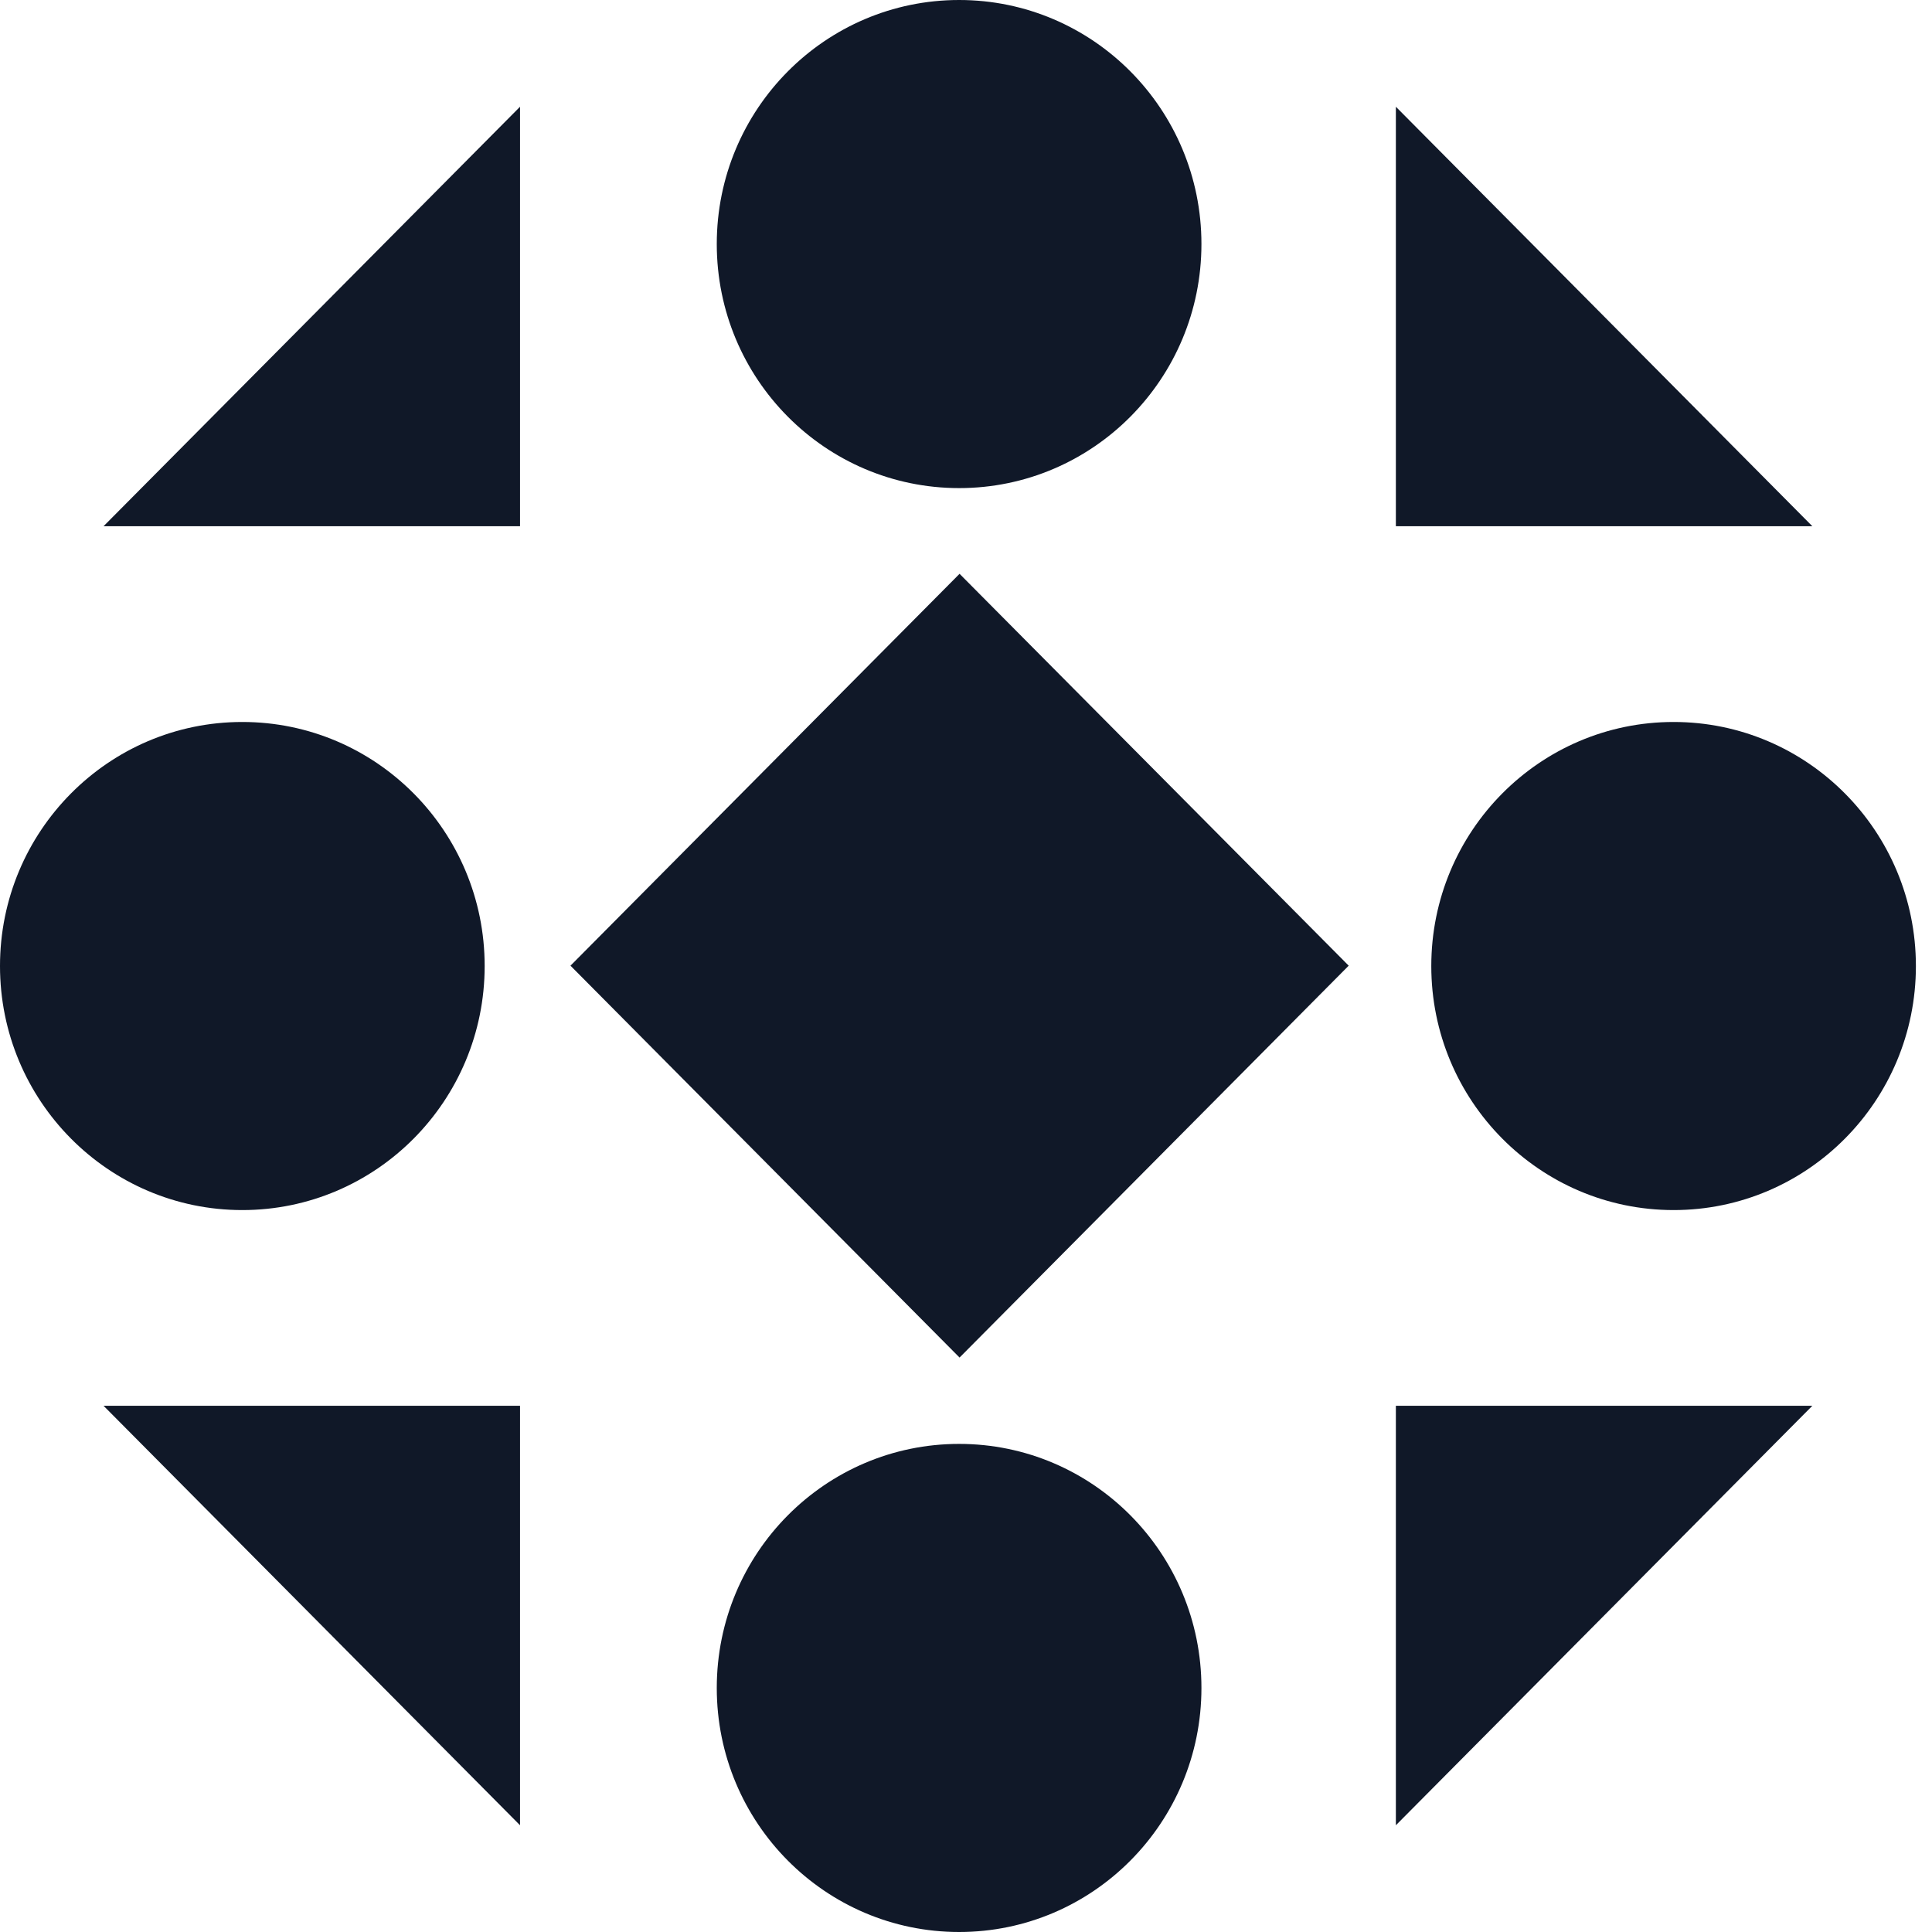
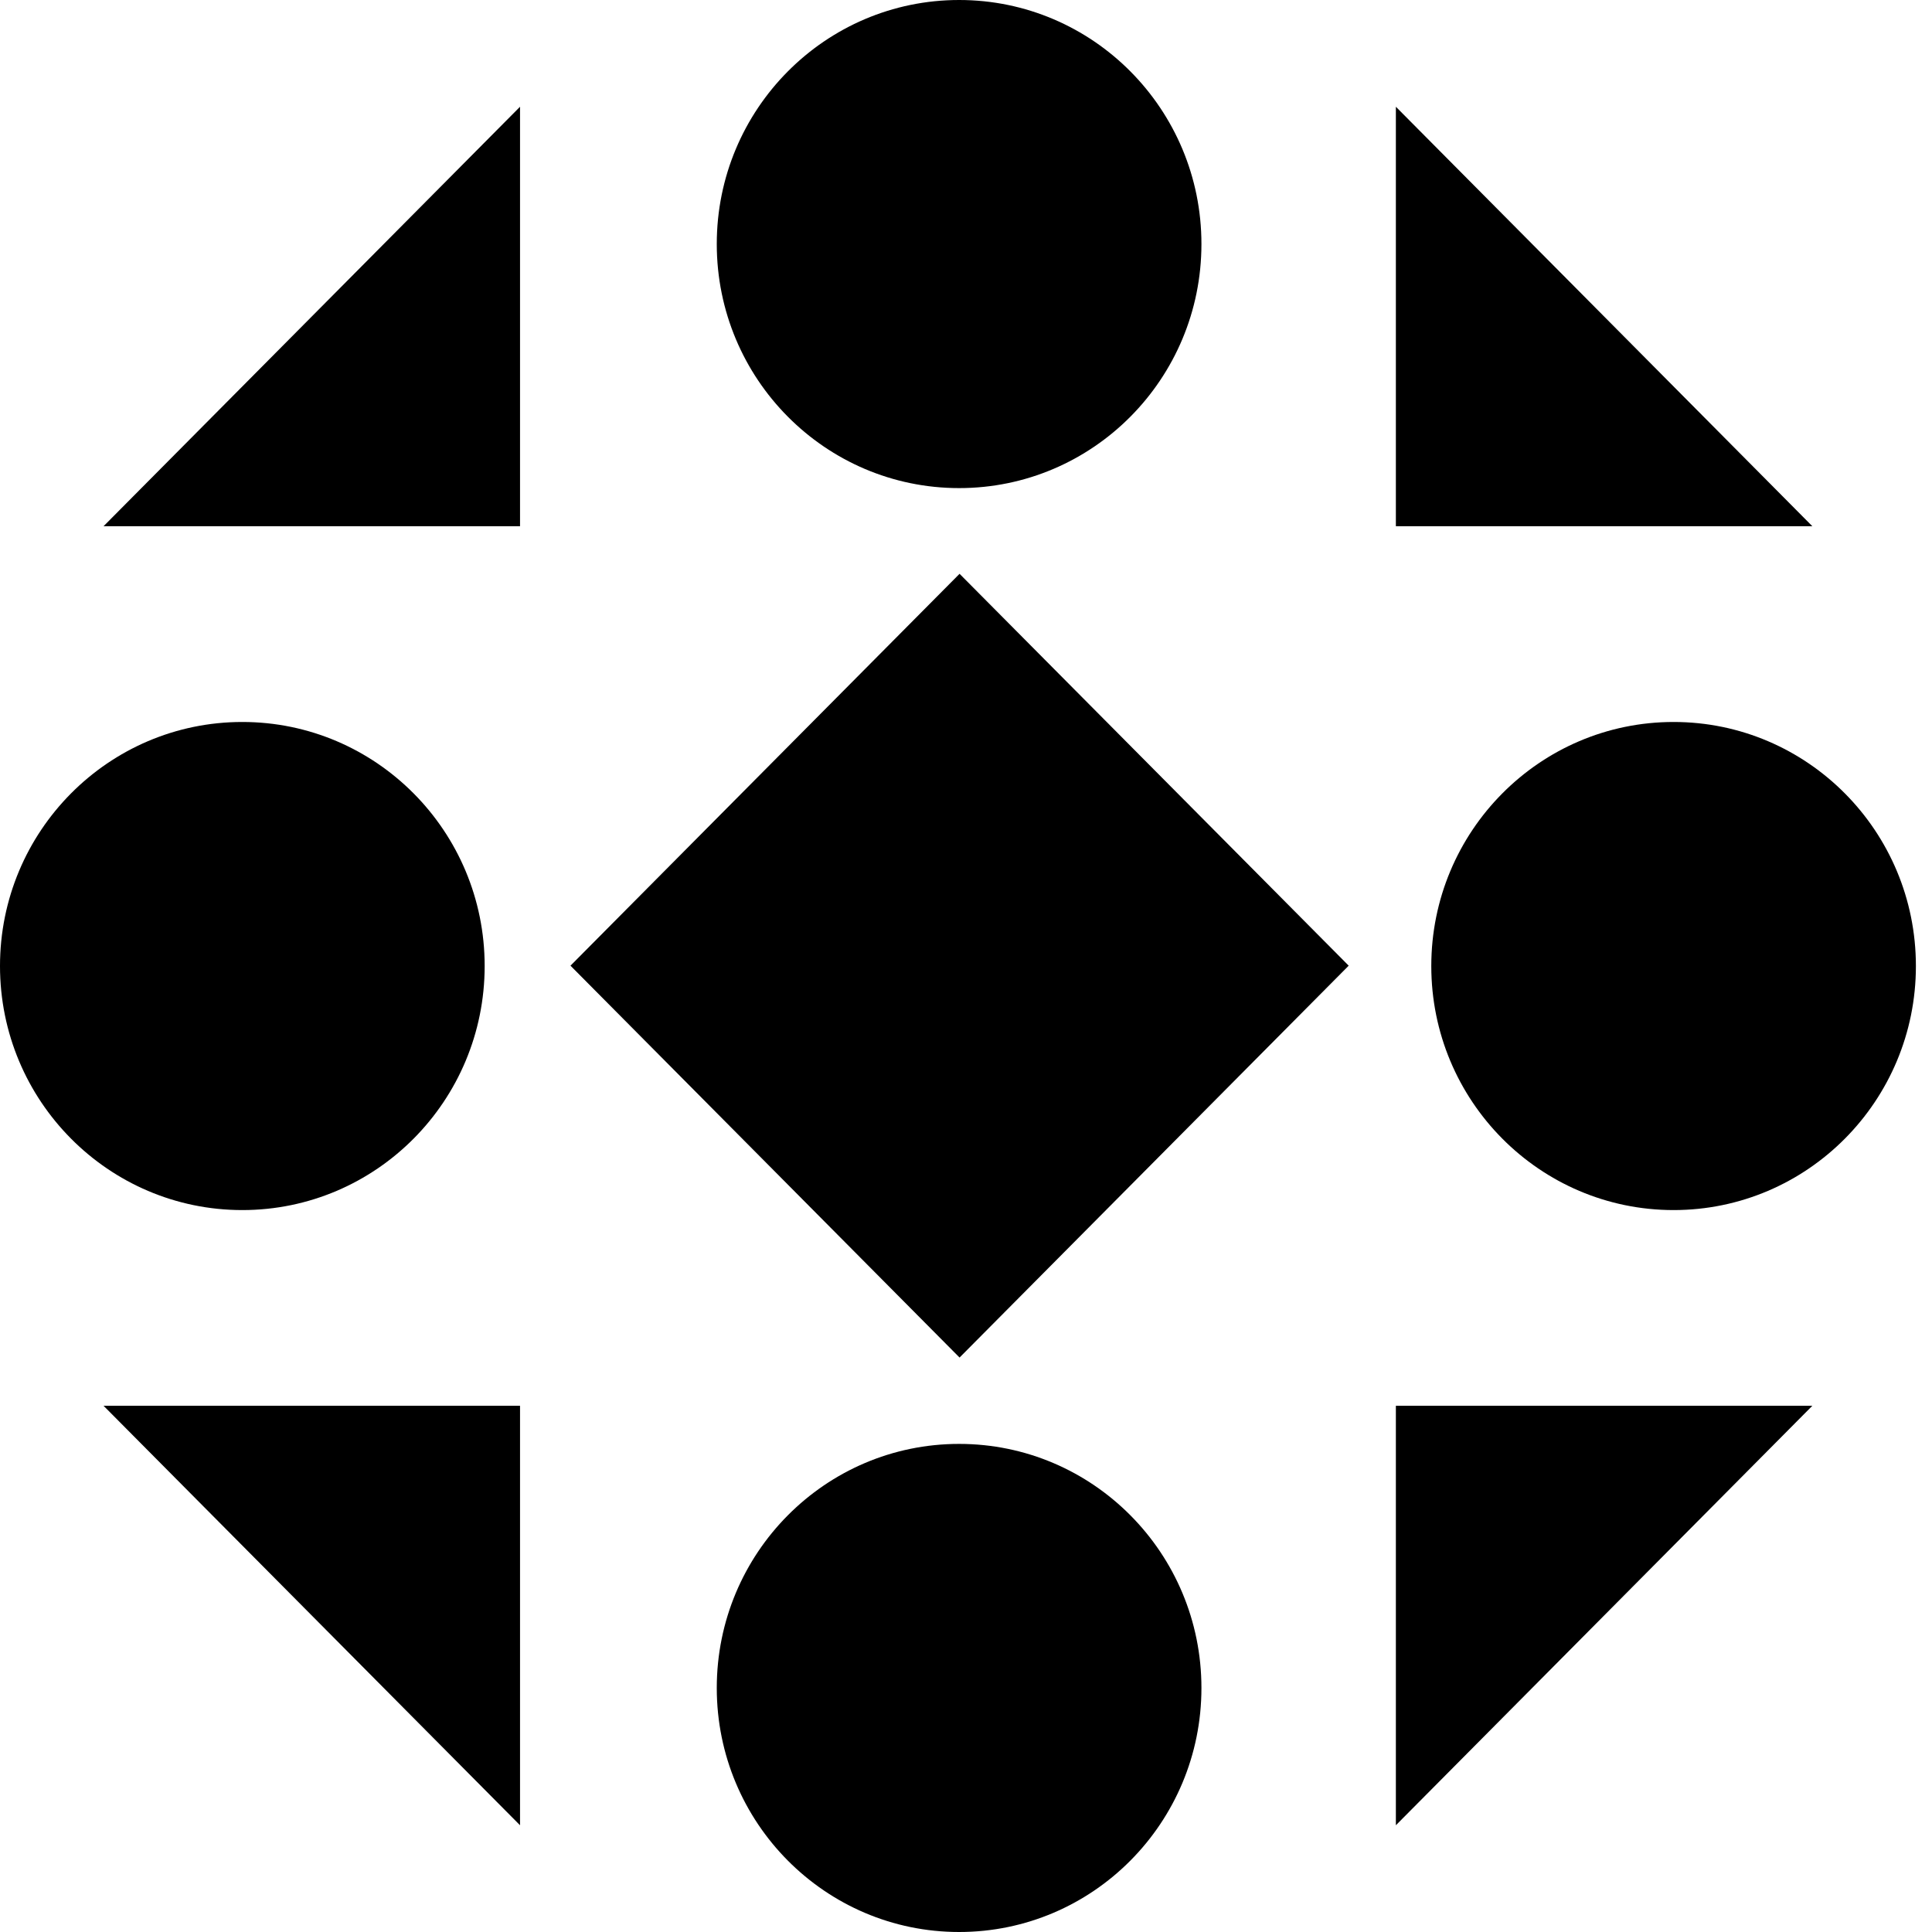
- <svg xmlns="http://www.w3.org/2000/svg" viewBox="0 0 36 36" fill="none">
+ <svg xmlns="http://www.w3.org/2000/svg" viewBox="0 0 36 36">
  <g id="logo">
-     <path id="Vector" d="M17.872 9.095C20.366 9.095 22.387 7.059 22.387 4.547C22.387 2.036 20.366 0 17.872 0C15.378 0 13.356 2.036 13.356 4.547C13.356 7.059 15.378 9.095 17.872 9.095Z" fill="#101828" />
-     <path id="Vector_2" d="M17.872 36C20.366 36 22.387 33.964 22.387 31.453C22.387 28.941 20.366 26.905 17.872 26.905C15.378 26.905 13.356 28.941 13.356 31.453C13.356 33.964 15.378 36 17.872 36Z" fill="#101828" />
-     <path id="Vector_3" d="M31.185 22.548C33.679 22.548 35.7 20.512 35.7 18.001C35.7 15.489 33.679 13.453 31.185 13.453C28.692 13.453 26.67 15.489 26.67 18.001C26.67 20.512 28.692 22.548 31.185 22.548Z" fill="#101828" />
-     <path id="Vector_4" d="M4.515 22.548C7.009 22.548 9.031 20.512 9.031 18C9.031 15.489 7.009 13.453 4.515 13.453C2.022 13.453 0 15.489 0 18C0 20.512 2.022 22.548 4.515 22.548Z" fill="#101828" />
-     <path id="Vector_5" d="M17.88 10.692L10.63 17.994L17.88 25.296L25.131 17.994L17.88 10.692Z" fill="#101828" />
-     <path id="Vector_6" d="M26.01 9.805V1.989L33.77 9.805H26.01Z" fill="#101828" />
-     <path id="Vector_7" d="M9.69 9.805H1.93L9.69 1.989V9.805Z" fill="#101828" />
-     <path id="Vector_8" d="M9.69 26.195V34.011L1.93 26.195H9.69Z" fill="#101828" />
-     <path id="Vector_9" d="M26.01 26.195H33.77L26.01 34.011V26.195Z" fill="#101828" />
+     <path id="Vector" d="M17.872 9.095C20.366 9.095 22.387 7.059 22.387 4.547C22.387 2.036 20.366 0 17.872 0C15.378 0 13.356 2.036 13.356 4.547C13.356 7.059 15.378 9.095 17.872 9.095Z" />
+     <path id="Vector_2" d="M17.872 36C20.366 36 22.387 33.964 22.387 31.453C22.387 28.941 20.366 26.905 17.872 26.905C15.378 26.905 13.356 28.941 13.356 31.453C13.356 33.964 15.378 36 17.872 36Z" />
+     <path id="Vector_3" d="M31.185 22.548C33.679 22.548 35.7 20.512 35.7 18.001C35.7 15.489 33.679 13.453 31.185 13.453C28.692 13.453 26.67 15.489 26.67 18.001C26.67 20.512 28.692 22.548 31.185 22.548Z" />
+     <path id="Vector_4" d="M4.515 22.548C7.009 22.548 9.031 20.512 9.031 18C9.031 15.489 7.009 13.453 4.515 13.453C2.022 13.453 0 15.489 0 18C0 20.512 2.022 22.548 4.515 22.548Z" />
+     <path id="Vector_5" d="M17.88 10.692L10.63 17.994L17.88 25.296L25.131 17.994L17.88 10.692Z" />
+     <path id="Vector_6" d="M26.01 9.805V1.989L33.77 9.805H26.01Z" />
+     <path id="Vector_7" d="M9.69 9.805H1.93L9.69 1.989V9.805Z" />
+     <path id="Vector_8" d="M9.69 26.195V34.011L1.93 26.195H9.69Z" />
+     <path id="Vector_9" d="M26.01 26.195H33.77L26.01 34.011V26.195Z" />
  </g>
</svg>
